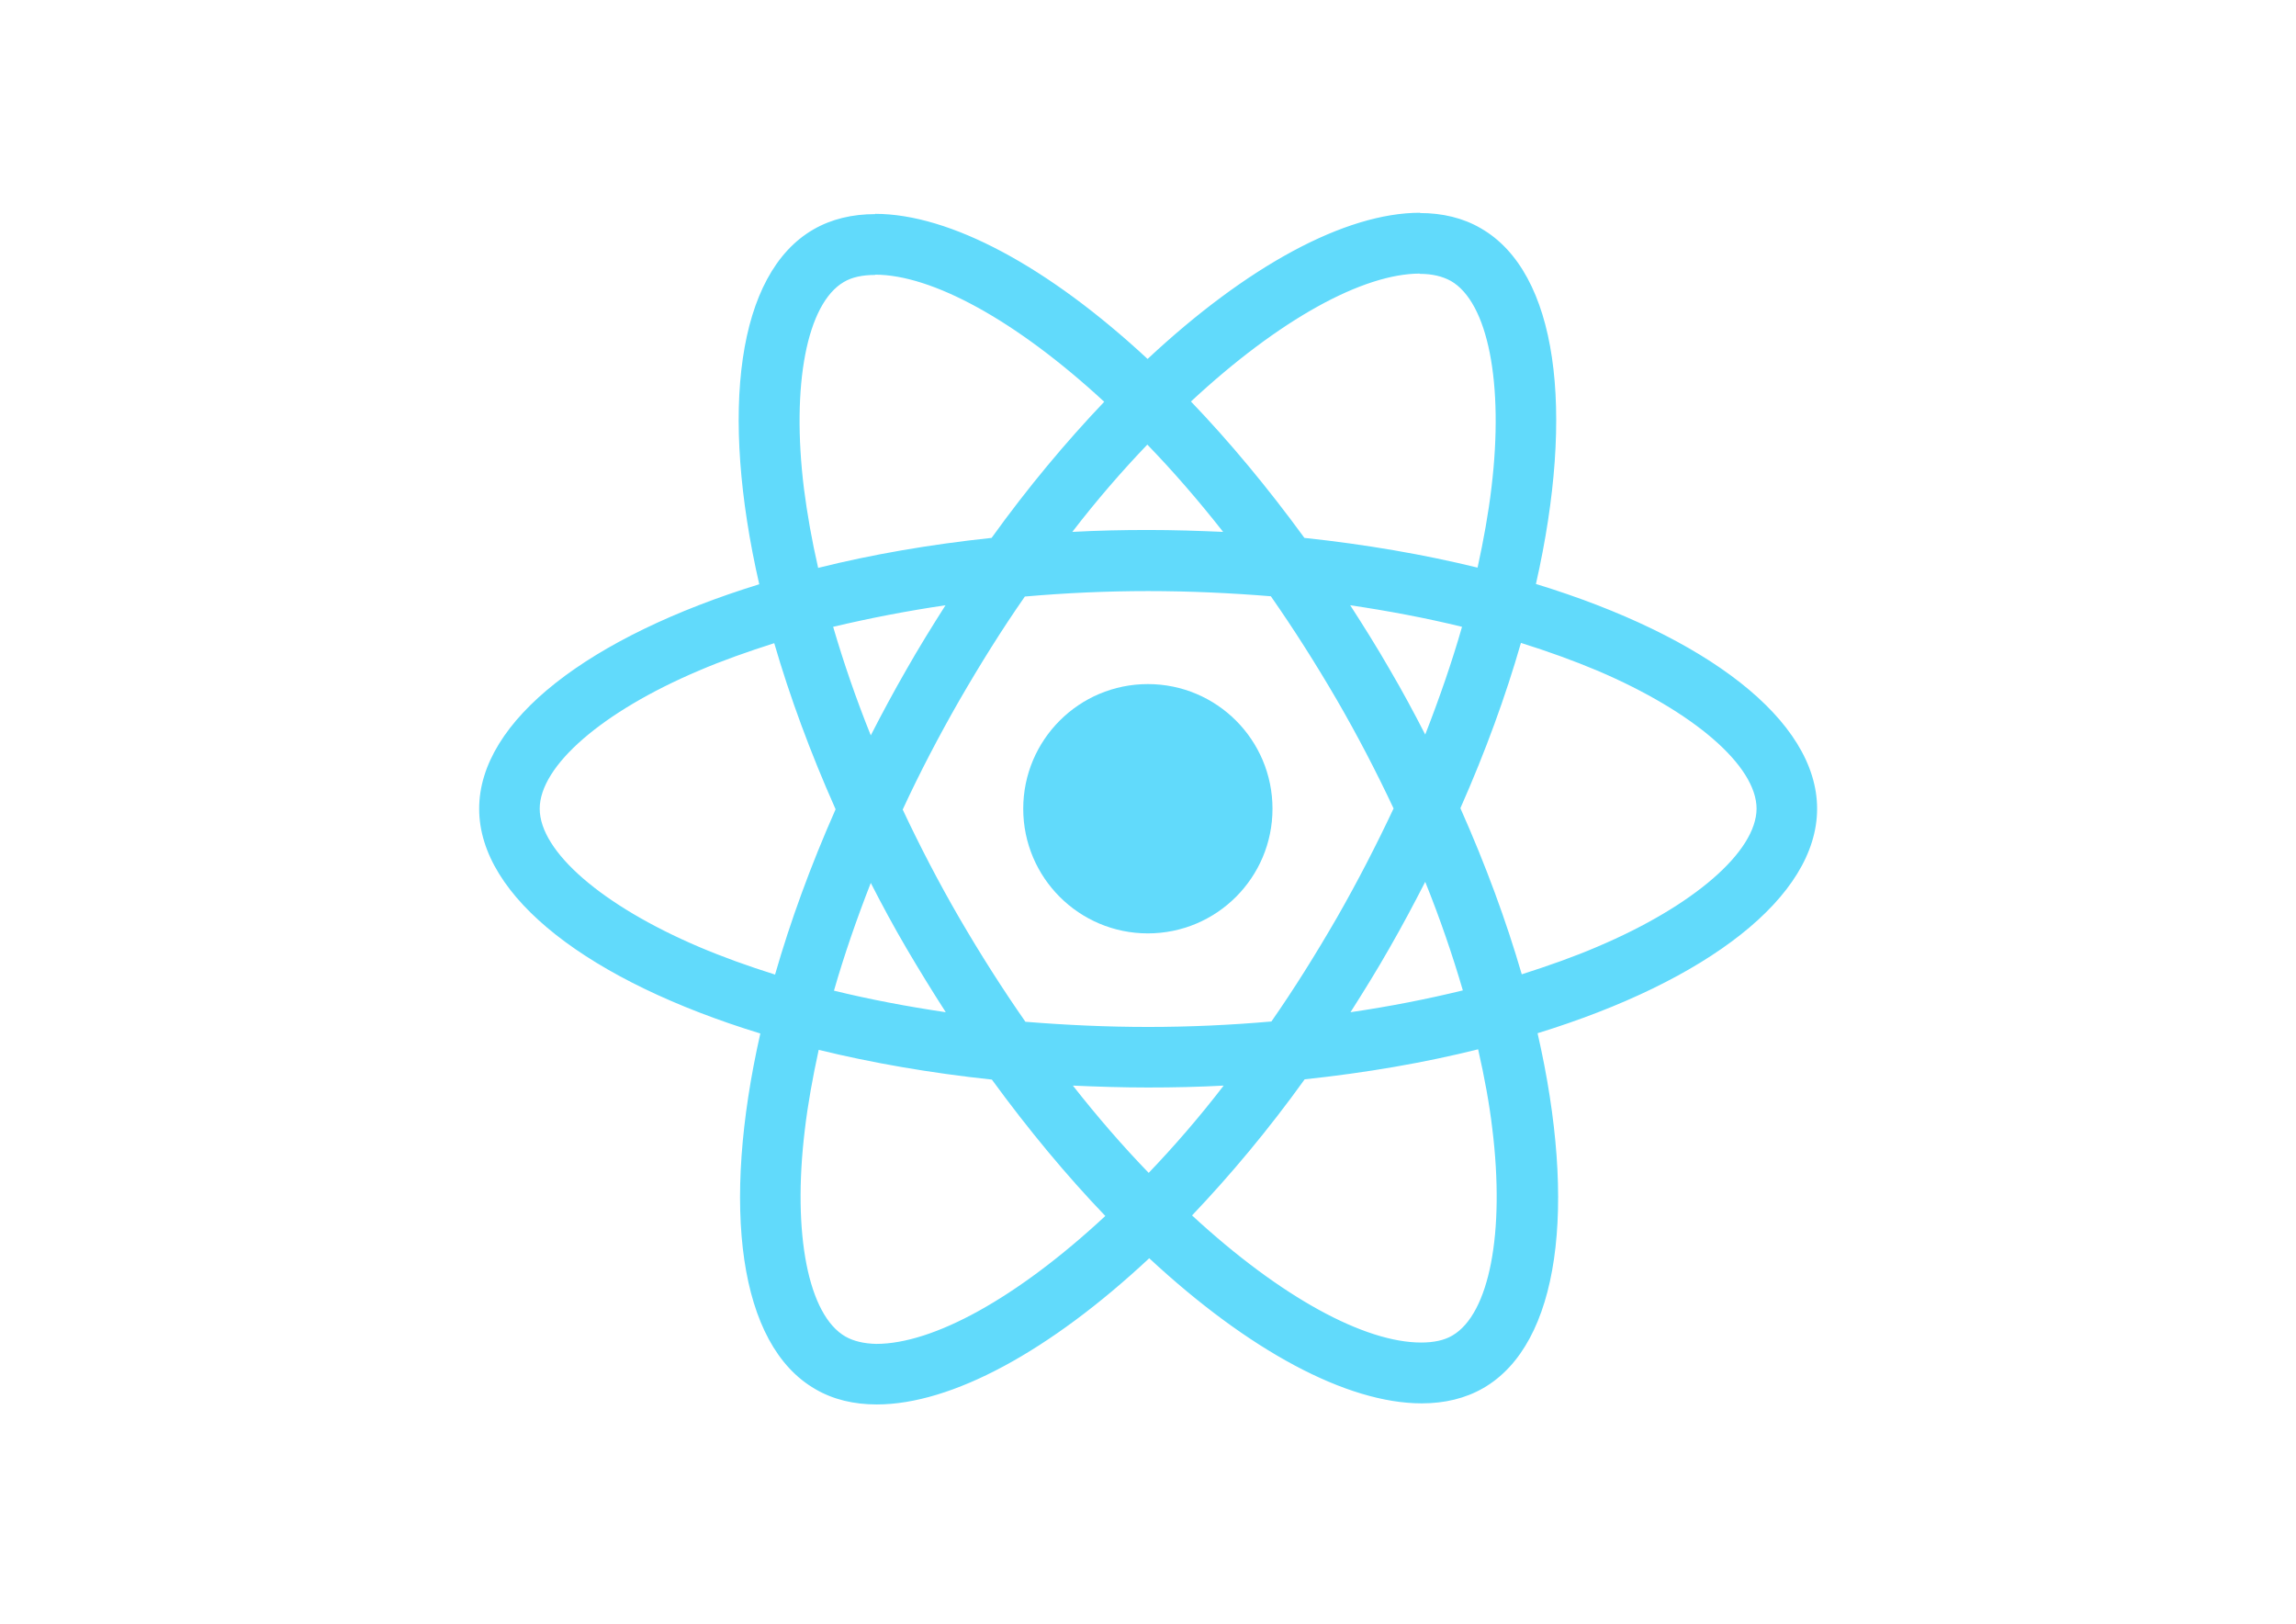
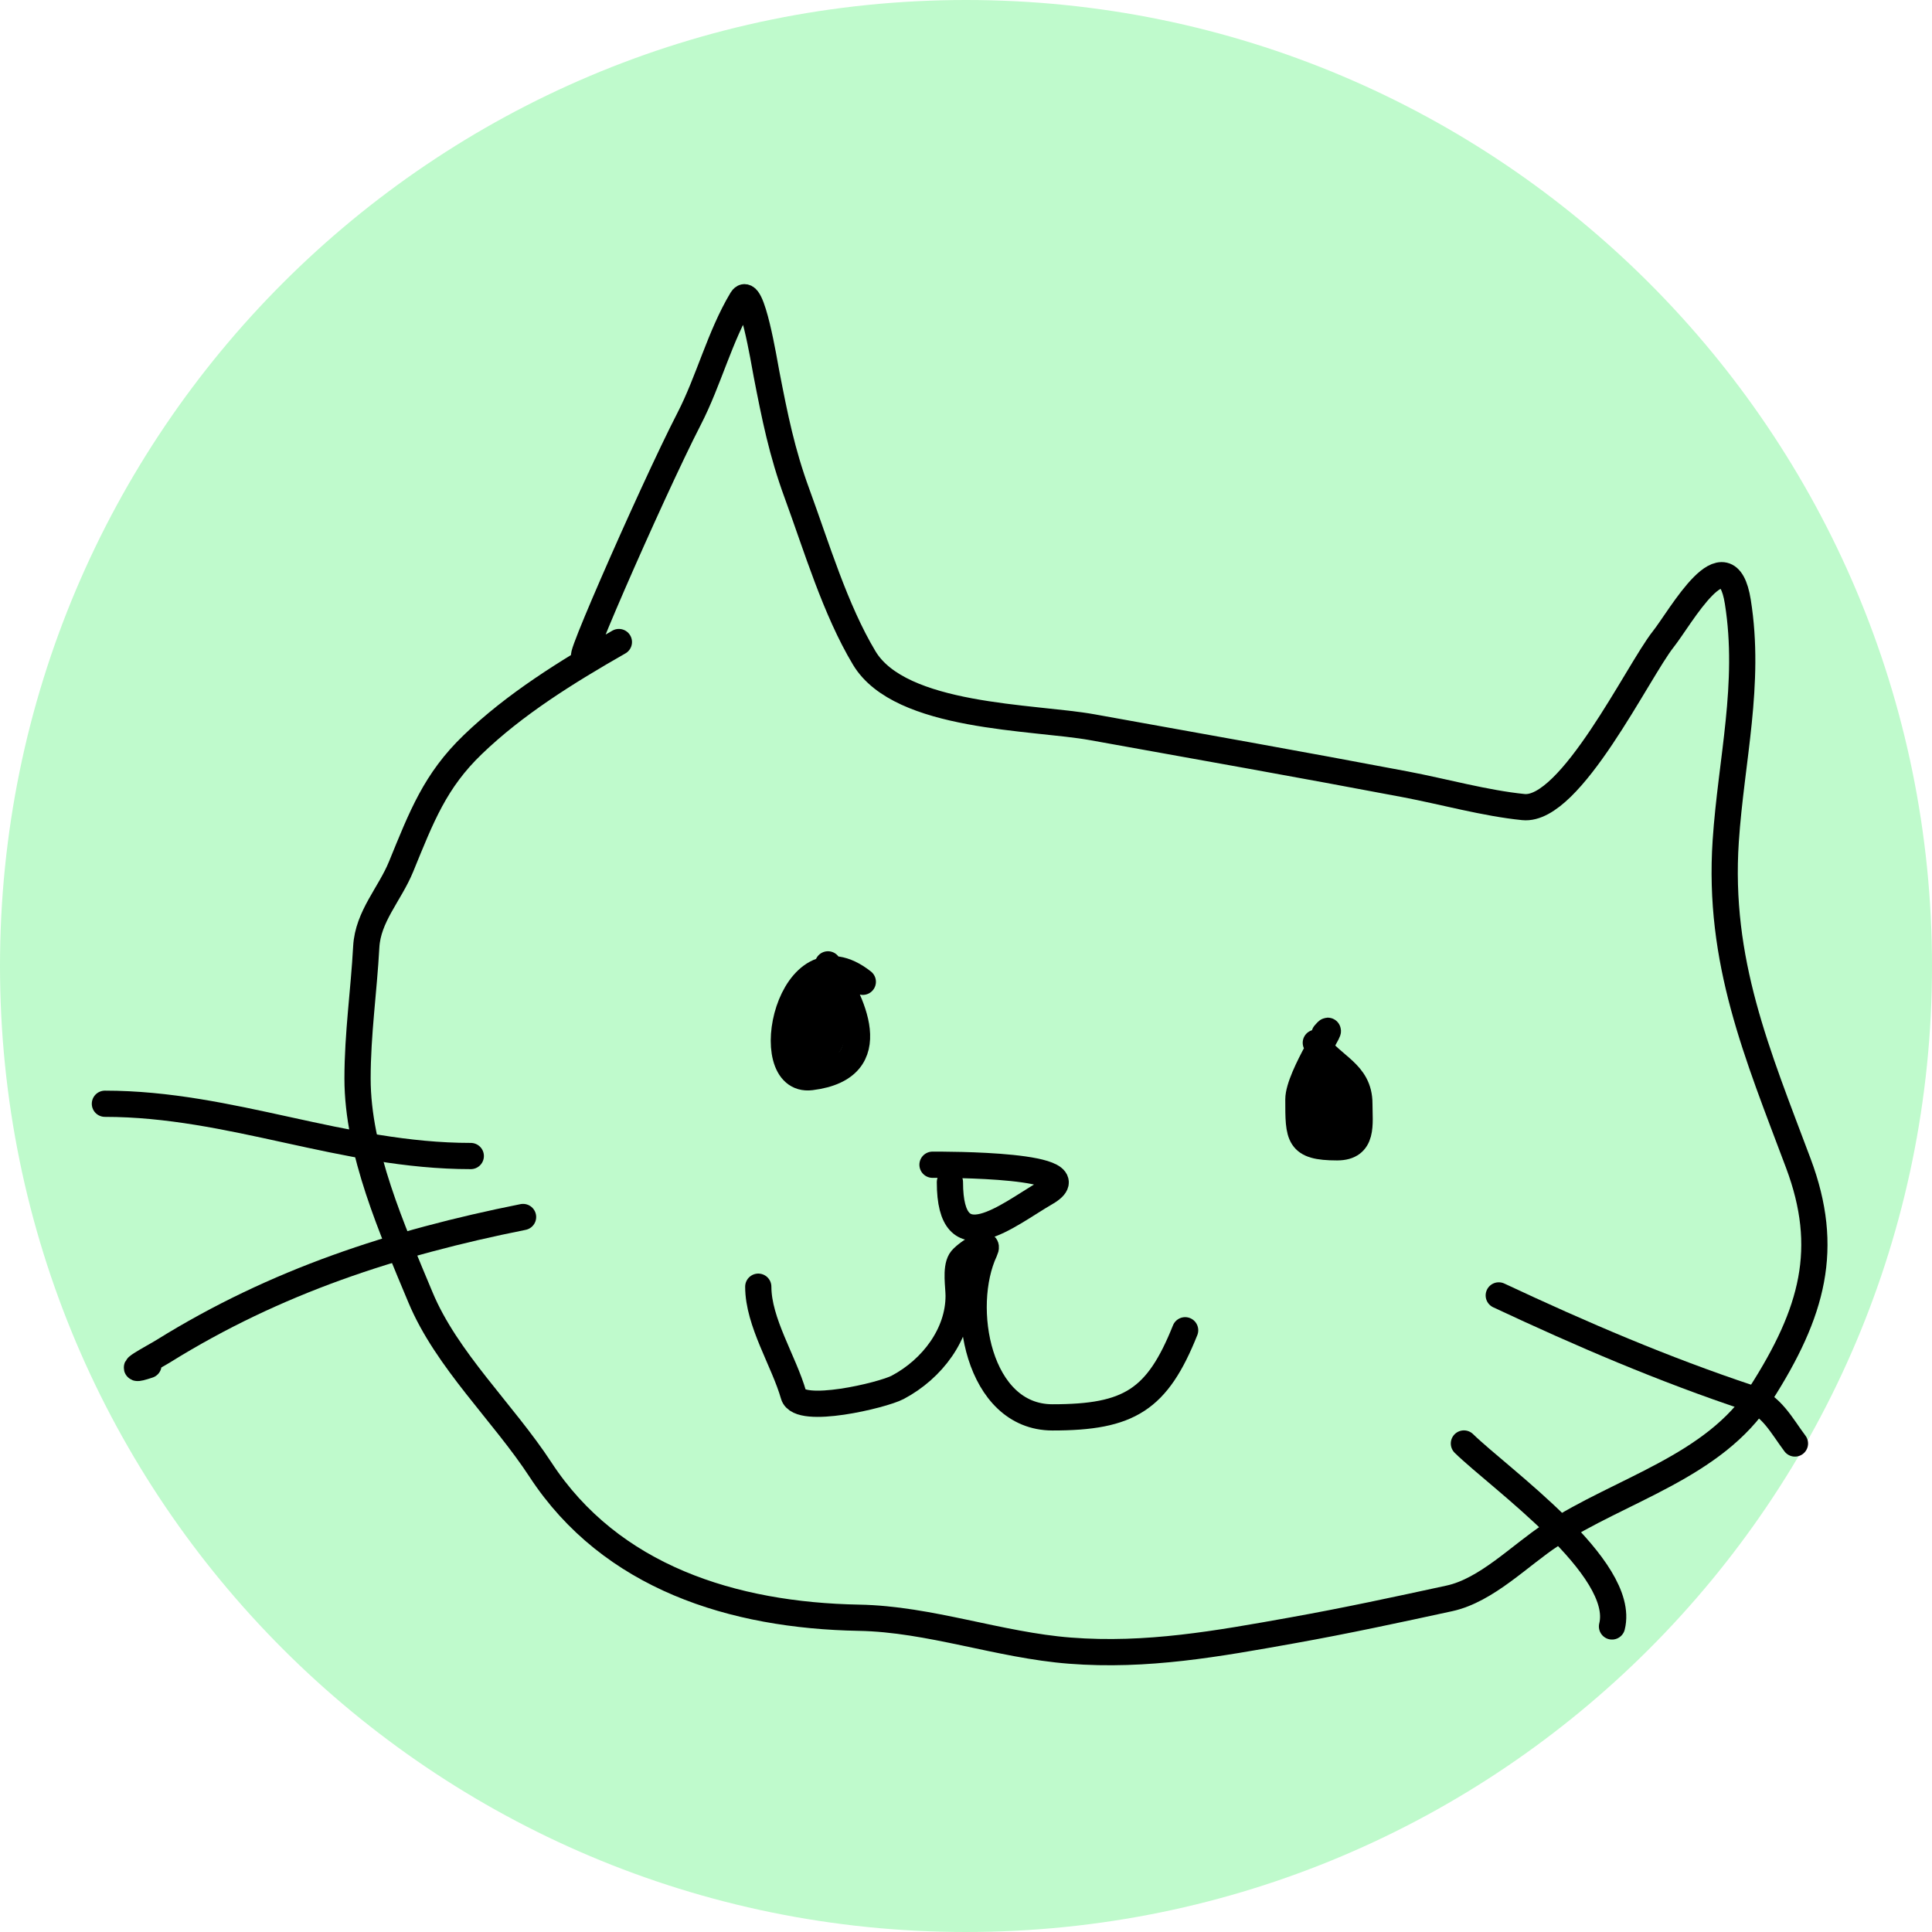
- <svg xmlns="http://www.w3.org/2000/svg" viewBox="0 0 841.9 595.3">
-   <g fill="#61DAFB">
-     <path d="M666.3 296.5c0-32.5-40.7-63.3-103.1-82.4 14.4-63.6 8-114.2-20.2-130.4-6.5-3.8-14.1-5.6-22.4-5.6v22.3c4.6 0 8.3.9 11.4 2.6 13.6 7.8 19.5 37.5 14.9 75.7-1.1 9.4-2.9 19.3-5.1 29.4-19.6-4.8-41-8.5-63.5-10.9-13.5-18.5-27.5-35.3-41.6-50 32.6-30.3 63.2-46.9 84-46.9V78c-27.5 0-63.5 19.6-99.9 53.6-36.4-33.8-72.4-53.2-99.9-53.2v22.3c20.7 0 51.4 16.5 84 46.6-14 14.7-28 31.4-41.3 49.9-22.6 2.4-44 6.1-63.6 11-2.3-10-4-19.7-5.2-29-4.7-38.2 1.1-67.9 14.6-75.8 3-1.8 6.9-2.6 11.5-2.6V78.5c-8.4 0-16 1.8-22.6 5.6-28.1 16.2-34.4 66.7-19.9 130.1-62.2 19.2-102.7 49.9-102.7 82.3 0 32.5 40.7 63.3 103.1 82.4-14.4 63.6-8 114.2 20.2 130.4 6.5 3.8 14.1 5.6 22.5 5.6 27.5 0 63.5-19.6 99.9-53.6 36.4 33.8 72.4 53.2 99.9 53.2 8.4 0 16-1.8 22.6-5.6 28.1-16.2 34.4-66.7 19.9-130.1 62-19.1 102.5-49.9 102.5-82.3zm-130.2-66.7c-3.7 12.9-8.3 26.2-13.5 39.5-4.1-8-8.4-16-13.1-24-4.6-8-9.5-15.8-14.4-23.4 14.2 2.1 27.9 4.7 41 7.9zm-45.8 106.5c-7.8 13.5-15.8 26.3-24.1 38.2-14.9 1.3-30 2-45.2 2-15.1 0-30.2-.7-45-1.9-8.3-11.9-16.4-24.6-24.2-38-7.6-13.1-14.5-26.4-20.8-39.8 6.2-13.4 13.2-26.8 20.7-39.9 7.8-13.5 15.8-26.3 24.1-38.2 14.9-1.3 30-2 45.2-2 15.1 0 30.2.7 45 1.9 8.3 11.9 16.4 24.6 24.2 38 7.6 13.1 14.5 26.4 20.8 39.8-6.3 13.4-13.2 26.8-20.7 39.9zm32.3-13c5.4 13.4 10 26.8 13.8 39.8-13.1 3.2-26.9 5.9-41.2 8 4.9-7.7 9.8-15.6 14.4-23.7 4.6-8 8.9-16.1 13-24.1zM421.2 430c-9.3-9.6-18.6-20.3-27.8-32 9 .4 18.2.7 27.5.7 9.4 0 18.7-.2 27.8-.7-9 11.7-18.3 22.4-27.5 32zm-74.4-58.9c-14.2-2.1-27.9-4.7-41-7.9 3.7-12.9 8.3-26.2 13.5-39.5 4.1 8 8.4 16 13.1 24 4.7 8 9.5 15.8 14.4 23.4zM420.7 163c9.3 9.6 18.6 20.3 27.8 32-9-.4-18.2-.7-27.5-.7-9.4 0-18.7.2-27.8.7 9-11.7 18.3-22.4 27.5-32zm-74 58.9c-4.9 7.7-9.8 15.6-14.4 23.7-4.6 8-8.9 16-13 24-5.4-13.4-10-26.8-13.8-39.8 13.1-3.1 26.9-5.8 41.2-7.9zm-90.5 125.2c-35.4-15.1-58.3-34.9-58.3-50.6 0-15.7 22.9-35.6 58.3-50.6 8.6-3.7 18-7 27.7-10.1 5.7 19.6 13.2 40 22.5 60.9-9.2 20.8-16.6 41.1-22.2 60.6-9.9-3.1-19.3-6.5-28-10.2zM310 490c-13.6-7.8-19.5-37.5-14.9-75.7 1.1-9.4 2.9-19.3 5.1-29.4 19.6 4.8 41 8.5 63.5 10.9 13.5 18.5 27.5 35.3 41.6 50-32.6 30.3-63.2 46.9-84 46.9-4.5-.1-8.3-1-11.3-2.7zm237.2-76.2c4.7 38.2-1.1 67.9-14.6 75.8-3 1.8-6.9 2.6-11.5 2.6-20.7 0-51.4-16.5-84-46.6 14-14.7 28-31.4 41.3-49.9 22.6-2.4 44-6.1 63.6-11 2.3 10.1 4.1 19.8 5.2 29.1zm38.5-66.7c-8.6 3.7-18 7-27.7 10.1-5.7-19.6-13.2-40-22.5-60.9 9.2-20.8 16.6-41.1 22.2-60.6 9.9 3.1 19.3 6.5 28.1 10.2 35.4 15.1 58.3 34.9 58.3 50.6-.1 15.7-23 35.6-58.4 50.6zM320.8 78.4z" />
-     <circle cx="420.9" cy="296.5" r="45.7" />
-     <path d="M520.5 78.1z" />
-   </g>
+ <svg xmlns="http://www.w3.org/2000/svg" width="221" height="221" viewBox="0 0 221 221" fill="none">
+   <circle cx="110.5" cy="110.5" r="110.5" fill="#BFFACC" />
+   <path d="M67.805 73.442C63.444 81.618 74.572 56.155 78.821 47.921C81.088 43.529 82.325 38.464 84.856 34.246C85.962 32.403 87.425 41.46 87.679 42.772C88.632 47.692 89.442 51.743 91.167 56.447C93.403 62.545 95.528 69.713 98.862 75.269C103.003 82.17 118.215 81.975 124.938 83.186C136.884 85.339 148.831 87.457 160.757 89.719C165.103 90.543 169.902 91.885 174.265 92.321C179.672 92.862 187.349 76.79 190.264 73.11C192.247 70.609 197.532 60.941 198.79 68.847C200.286 78.252 198.024 86.927 197.406 96.196C196.488 109.97 201.007 120.523 205.71 133.067C209.358 142.794 207.395 150.096 201.392 159.475C196.062 167.803 185.385 170.377 177.421 175.585C173.875 177.903 170.061 181.91 165.795 182.837C159.863 184.127 153.891 185.411 147.857 186.491C139.267 188.028 131.194 189.499 122.391 188.816C114.269 188.186 106.375 185.199 98.253 185.052C83.84 184.79 69.881 180.431 61.825 168.111C57.561 161.589 51.079 155.562 48.096 148.402C44.864 140.646 40.899 131.74 40.899 123.379C40.899 118.237 41.621 113.389 41.895 108.32C42.084 104.826 44.587 102.293 45.881 99.13C48.241 93.362 49.772 89.322 54.075 85.179C58.886 80.546 64.793 76.872 70.794 73.442" stroke="black" stroke-width="3" stroke-linecap="round" />
+   <path d="M98.696 112.306C90.311 105.686 86.522 123.994 92.773 123.213C101.478 122.124 97.357 114.284 94.71 110.313" stroke="black" stroke-width="3" stroke-linecap="round" />
+   <path d="M151.511 118.285C153.258 116.248 148.522 123.076 148.522 125.759C148.522 130.021 148.487 131.24 152.951 131.24C155.995 131.24 155.497 128.571 155.497 126.258C155.497 122.631 152.339 122.018 150.515 119.282" stroke="black" stroke-width="3" stroke-linecap="round" />
+   <path d="M53.853 132.237C39.253 132.237 26.428 126.258 12 126.258" stroke="black" stroke-width="3" stroke-linecap="round" />
+   <path d="M59.833 139.212C45.042 142.17 31.542 146.564 18.699 154.547C17.507 155.288 13.663 157.259 16.983 156.153" stroke="black" stroke-width="3" stroke-linecap="round" />
+   <path d="M171.442 148.181C181.015 152.666 190.265 156.633 200.119 159.917C202.665 160.766 203.786 163.073 205.323 165.121" stroke="black" stroke-width="3" stroke-linecap="round" />
+   <path d="M167.456 165.121C171.546 169.121 186.072 179.344 184.396 186.048" stroke="black" stroke-width="3" stroke-linecap="round" />
+   <path d="M106.668 133.233C107.891 133.233 125.316 133.148 119.623 136.444C115.241 138.981 108.661 144.577 108.661 135.226" stroke="black" stroke-width="3" stroke-linecap="round" />
+   <path d="M86.738 147.184C86.738 151.249 89.665 155.685 90.78 159.585C91.433 161.873 100.965 159.609 102.682 158.699C106.655 156.596 109.658 152.582 109.658 148.236C109.658 147.149 109.297 145.185 109.879 144.195C110.32 143.445 113.413 141.454 112.647 143.087C109.645 149.492 111.852 162.132 120.398 162.132C129.178 162.132 132.381 160.133 135.567 152.167" stroke="black" stroke-width="3" stroke-linecap="round" />
+   <path d="M93.918 112.784C94.125 112.602 92.862 114.499 92.49 114.925C91.847 115.663 91.538 117.045 91.538 118.031C91.538 118.761 91.221 120.255 91.723 120.874C92.333 121.623 94.313 120.11 94.737 119.565C95.165 119.015 95.13 118.505 95.57 117.992C95.939 117.562 96.253 116.195 96.006 115.639C95.372 114.213 93.996 116.569 93.455 117.291C92.776 118.197 93.293 119.312 92.728 120.16" stroke="black" stroke-width="3" stroke-linecap="round" />
+   <path d="M151.023 122.777C152.126 124.294 150.547 127.088 150.547 128.778C150.547 129.274 150.429 129.97 150.6 130.444C150.901 131.281 153.021 130.979 153.587 130.523C154.656 129.663 154.184 126.486 153.693 125.394C153.257 124.425 153.21 123.704 152.636 125.341C152.136 126.766 151.499 128.383 151.499 129.915" stroke="black" stroke-width="3" stroke-linecap="round" />
</svg>
